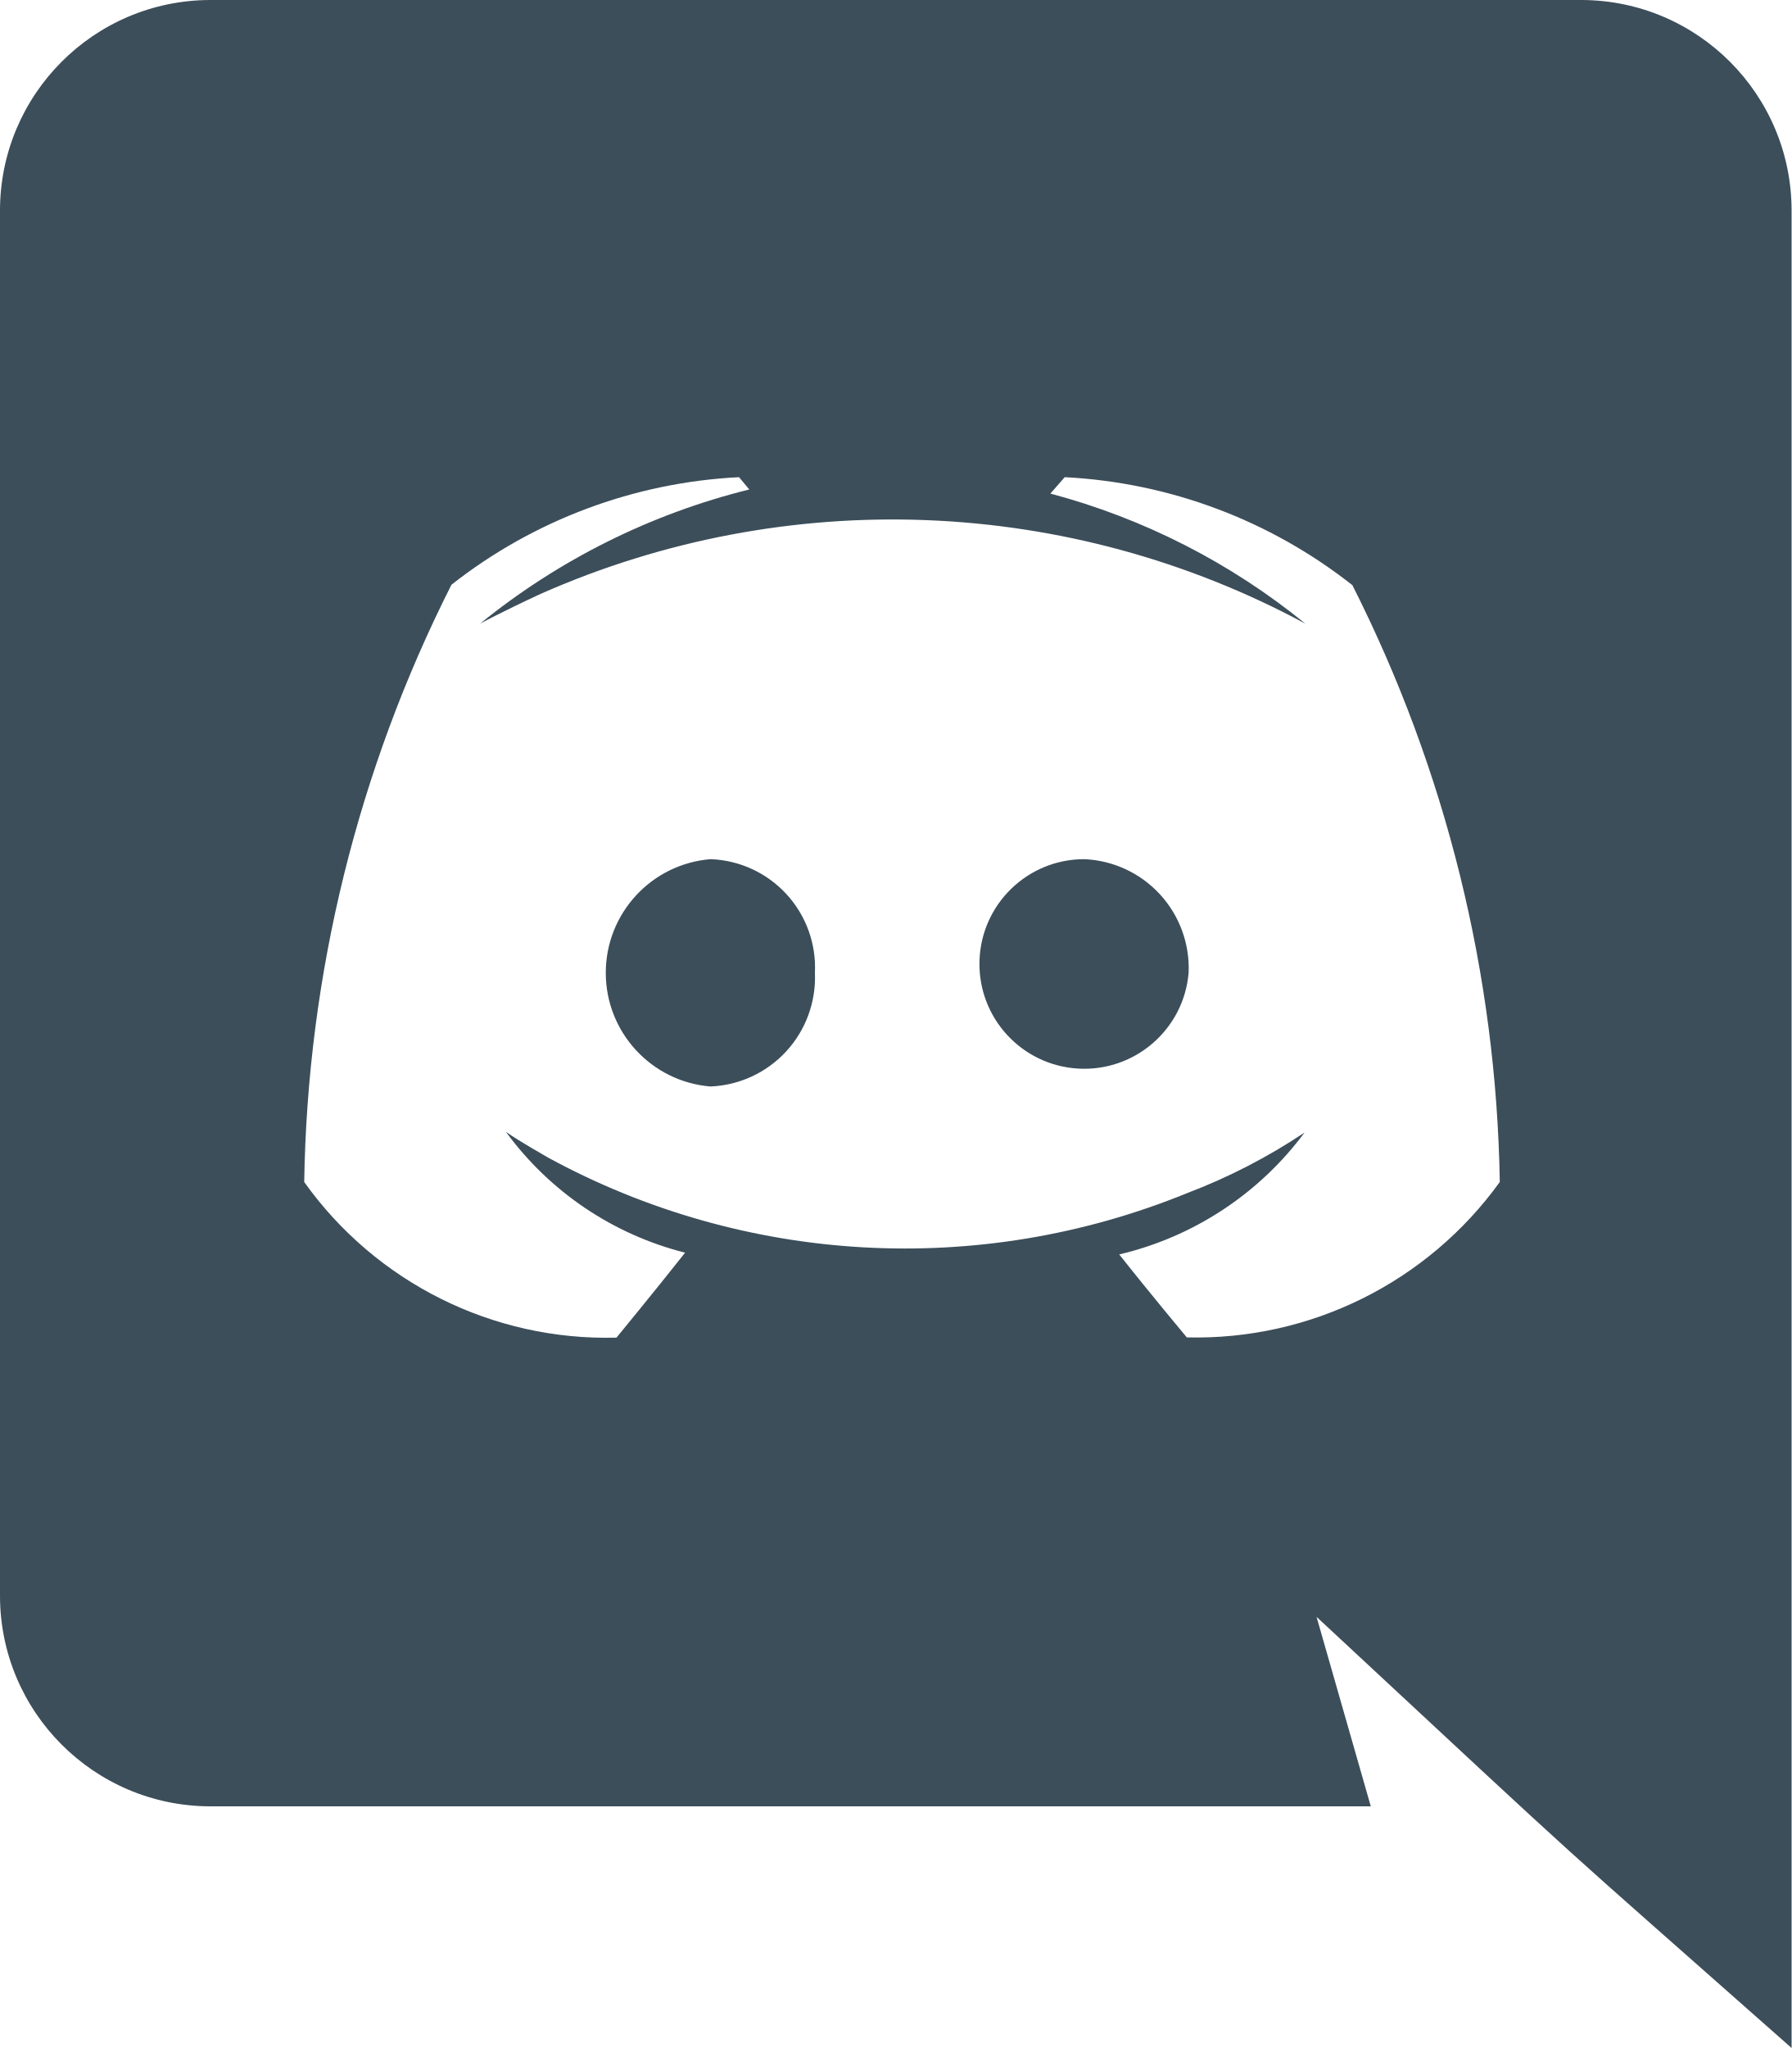
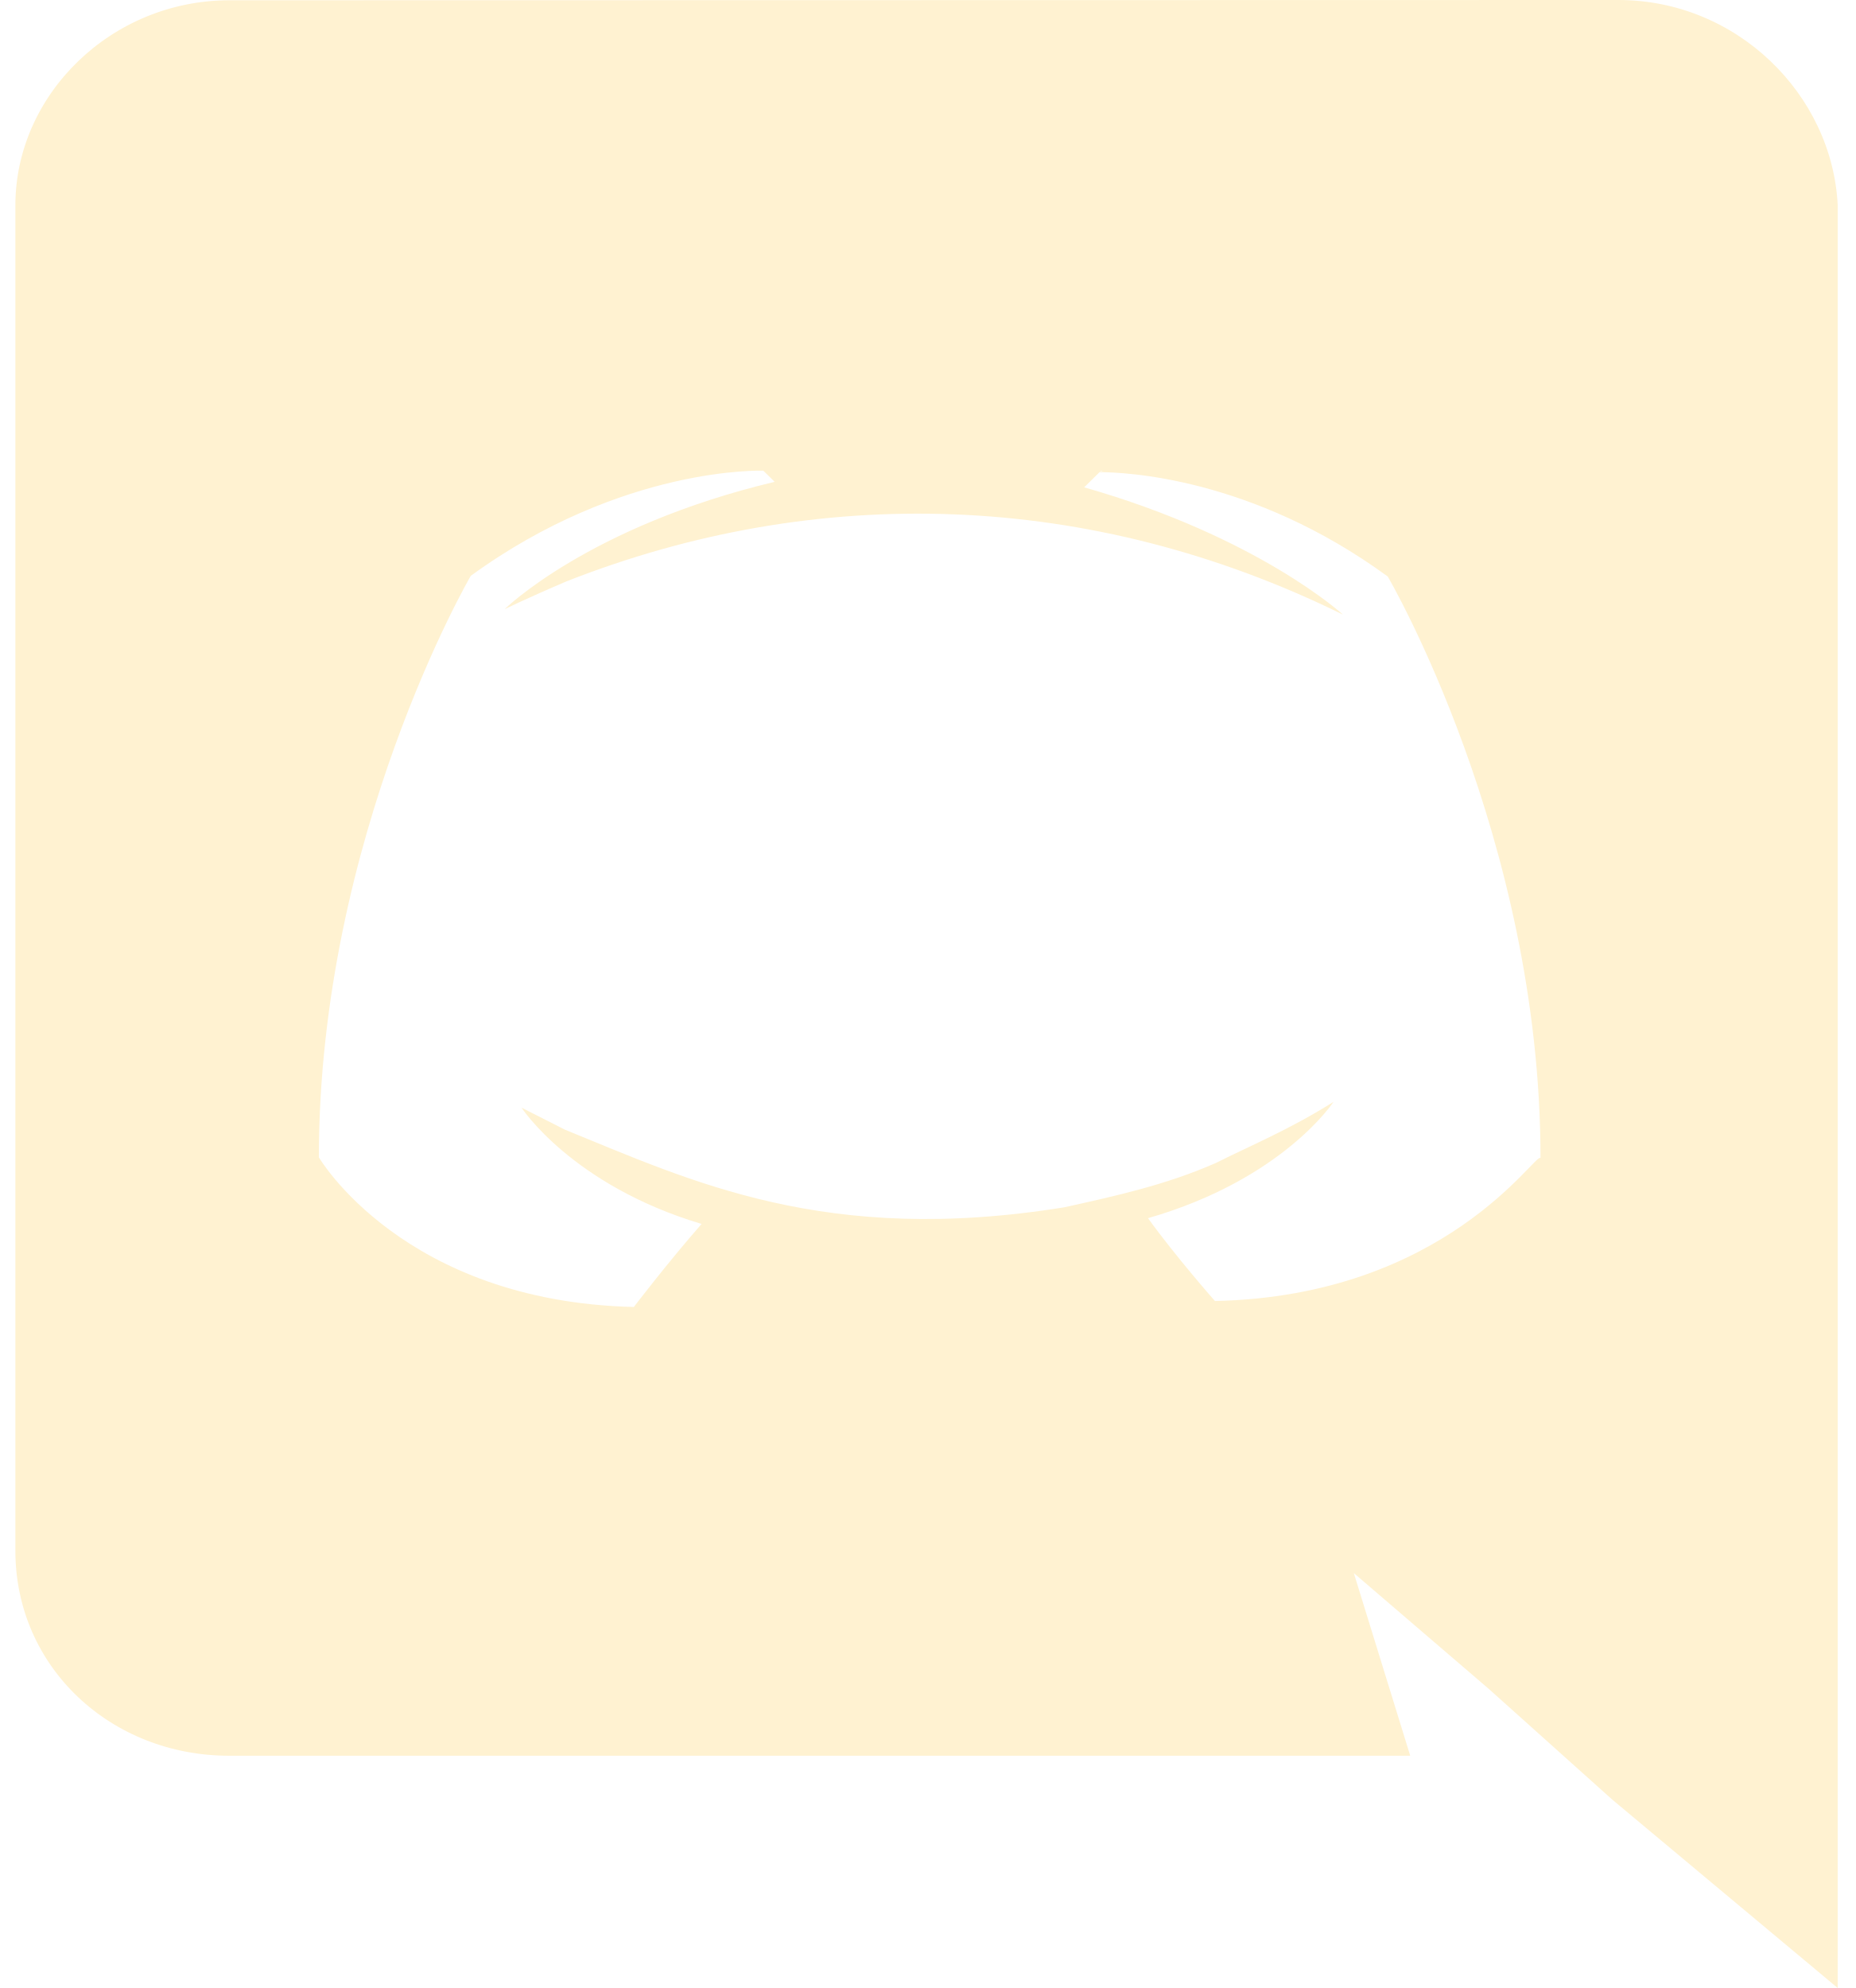
- <svg xmlns="http://www.w3.org/2000/svg" width="30.625" height="35" viewBox="0 0 30.625 35">
-   <defs>
-     <style>.a{fill:#3c4e5a;}</style>
-   </defs>
-   <path class="a" d="M20.318,16.625a1.791,1.791,0,1,1-1.785-1.942A1.864,1.864,0,0,1,20.318,16.625Zm-8.173-1.942a1.949,1.949,0,0,0,0,3.885,1.864,1.864,0,0,0,1.785-1.942A1.853,1.853,0,0,0,12.145,14.683ZM30.625,3.605V35c-4.409-3.9-3-2.606-8.12-7.368l.927,3.238H3.588A3.6,3.6,0,0,1,0,27.265V3.605A3.6,3.6,0,0,1,3.588,0h23.45A3.6,3.6,0,0,1,30.625,3.605ZM25.637,20.2a23.435,23.435,0,0,0-2.52-10.2A8.654,8.654,0,0,0,18.2,8.155l-.245.28a11.647,11.647,0,0,1,4.358,2.223A14.87,14.87,0,0,0,9.24,10.15c-.648.3-1.032.507-1.032.507a11.806,11.806,0,0,1,4.6-2.292l-.175-.21A8.654,8.654,0,0,0,7.717,9.993,23.435,23.435,0,0,0,5.2,20.2a6.345,6.345,0,0,0,5.338,2.66s.648-.788,1.173-1.452a5.443,5.443,0,0,1-3.063-2.065c.257.18.682.414.717.438a12.756,12.756,0,0,0,10.92.612A10.014,10.014,0,0,0,22.3,19.355a5.522,5.522,0,0,1-3.168,2.083c.525.665,1.155,1.418,1.155,1.418A6.4,6.4,0,0,0,25.637,20.2Z" />
+ <svg xmlns="http://www.w3.org/2000/svg" width="28" height="30" viewBox="0 0 28 30" fill="none">
+   <path d="M3.457 26.495H21.281L20.43 23.739L22.466 25.486L24.332 27.159L27.732 30V3.094C27.647 1.421 26.207 0 24.422 0L3.464 0.004C1.68 0.004 0.232 1.427 0.232 3.1V23.4C0.232 25.164 1.677 26.495 3.457 26.495ZM16.642 7.104L16.601 7.119L16.616 7.104H16.642ZM7.104 8.69C9.395 7.022 11.519 7.103 11.519 7.103L11.69 7.271C8.886 7.94 7.615 9.193 7.615 9.193C7.615 9.193 7.955 9.026 8.549 8.773C12.325 7.287 16.449 7.395 20.266 9.275C20.266 9.275 18.992 8.104 16.361 7.354L16.593 7.125C16.957 7.126 18.882 7.194 20.942 8.7C20.942 8.7 23.247 12.637 23.247 17.475C23.171 17.383 21.817 19.558 18.334 19.633C18.334 19.633 17.744 18.965 17.324 18.383C19.361 17.797 20.123 16.628 20.123 16.628C19.455 17.049 18.845 17.299 18.35 17.549C17.589 17.884 16.826 18.049 16.065 18.218C12.46 18.802 10.436 17.824 8.524 17.047L7.87 16.715C7.87 16.715 8.631 17.885 10.587 18.47C10.074 19.056 9.565 19.723 9.565 19.723C6.082 19.64 4.812 17.465 4.812 17.465C4.812 12.62 7.104 8.69 7.104 8.69Z" fill="#FFF2D1" />
</svg>
